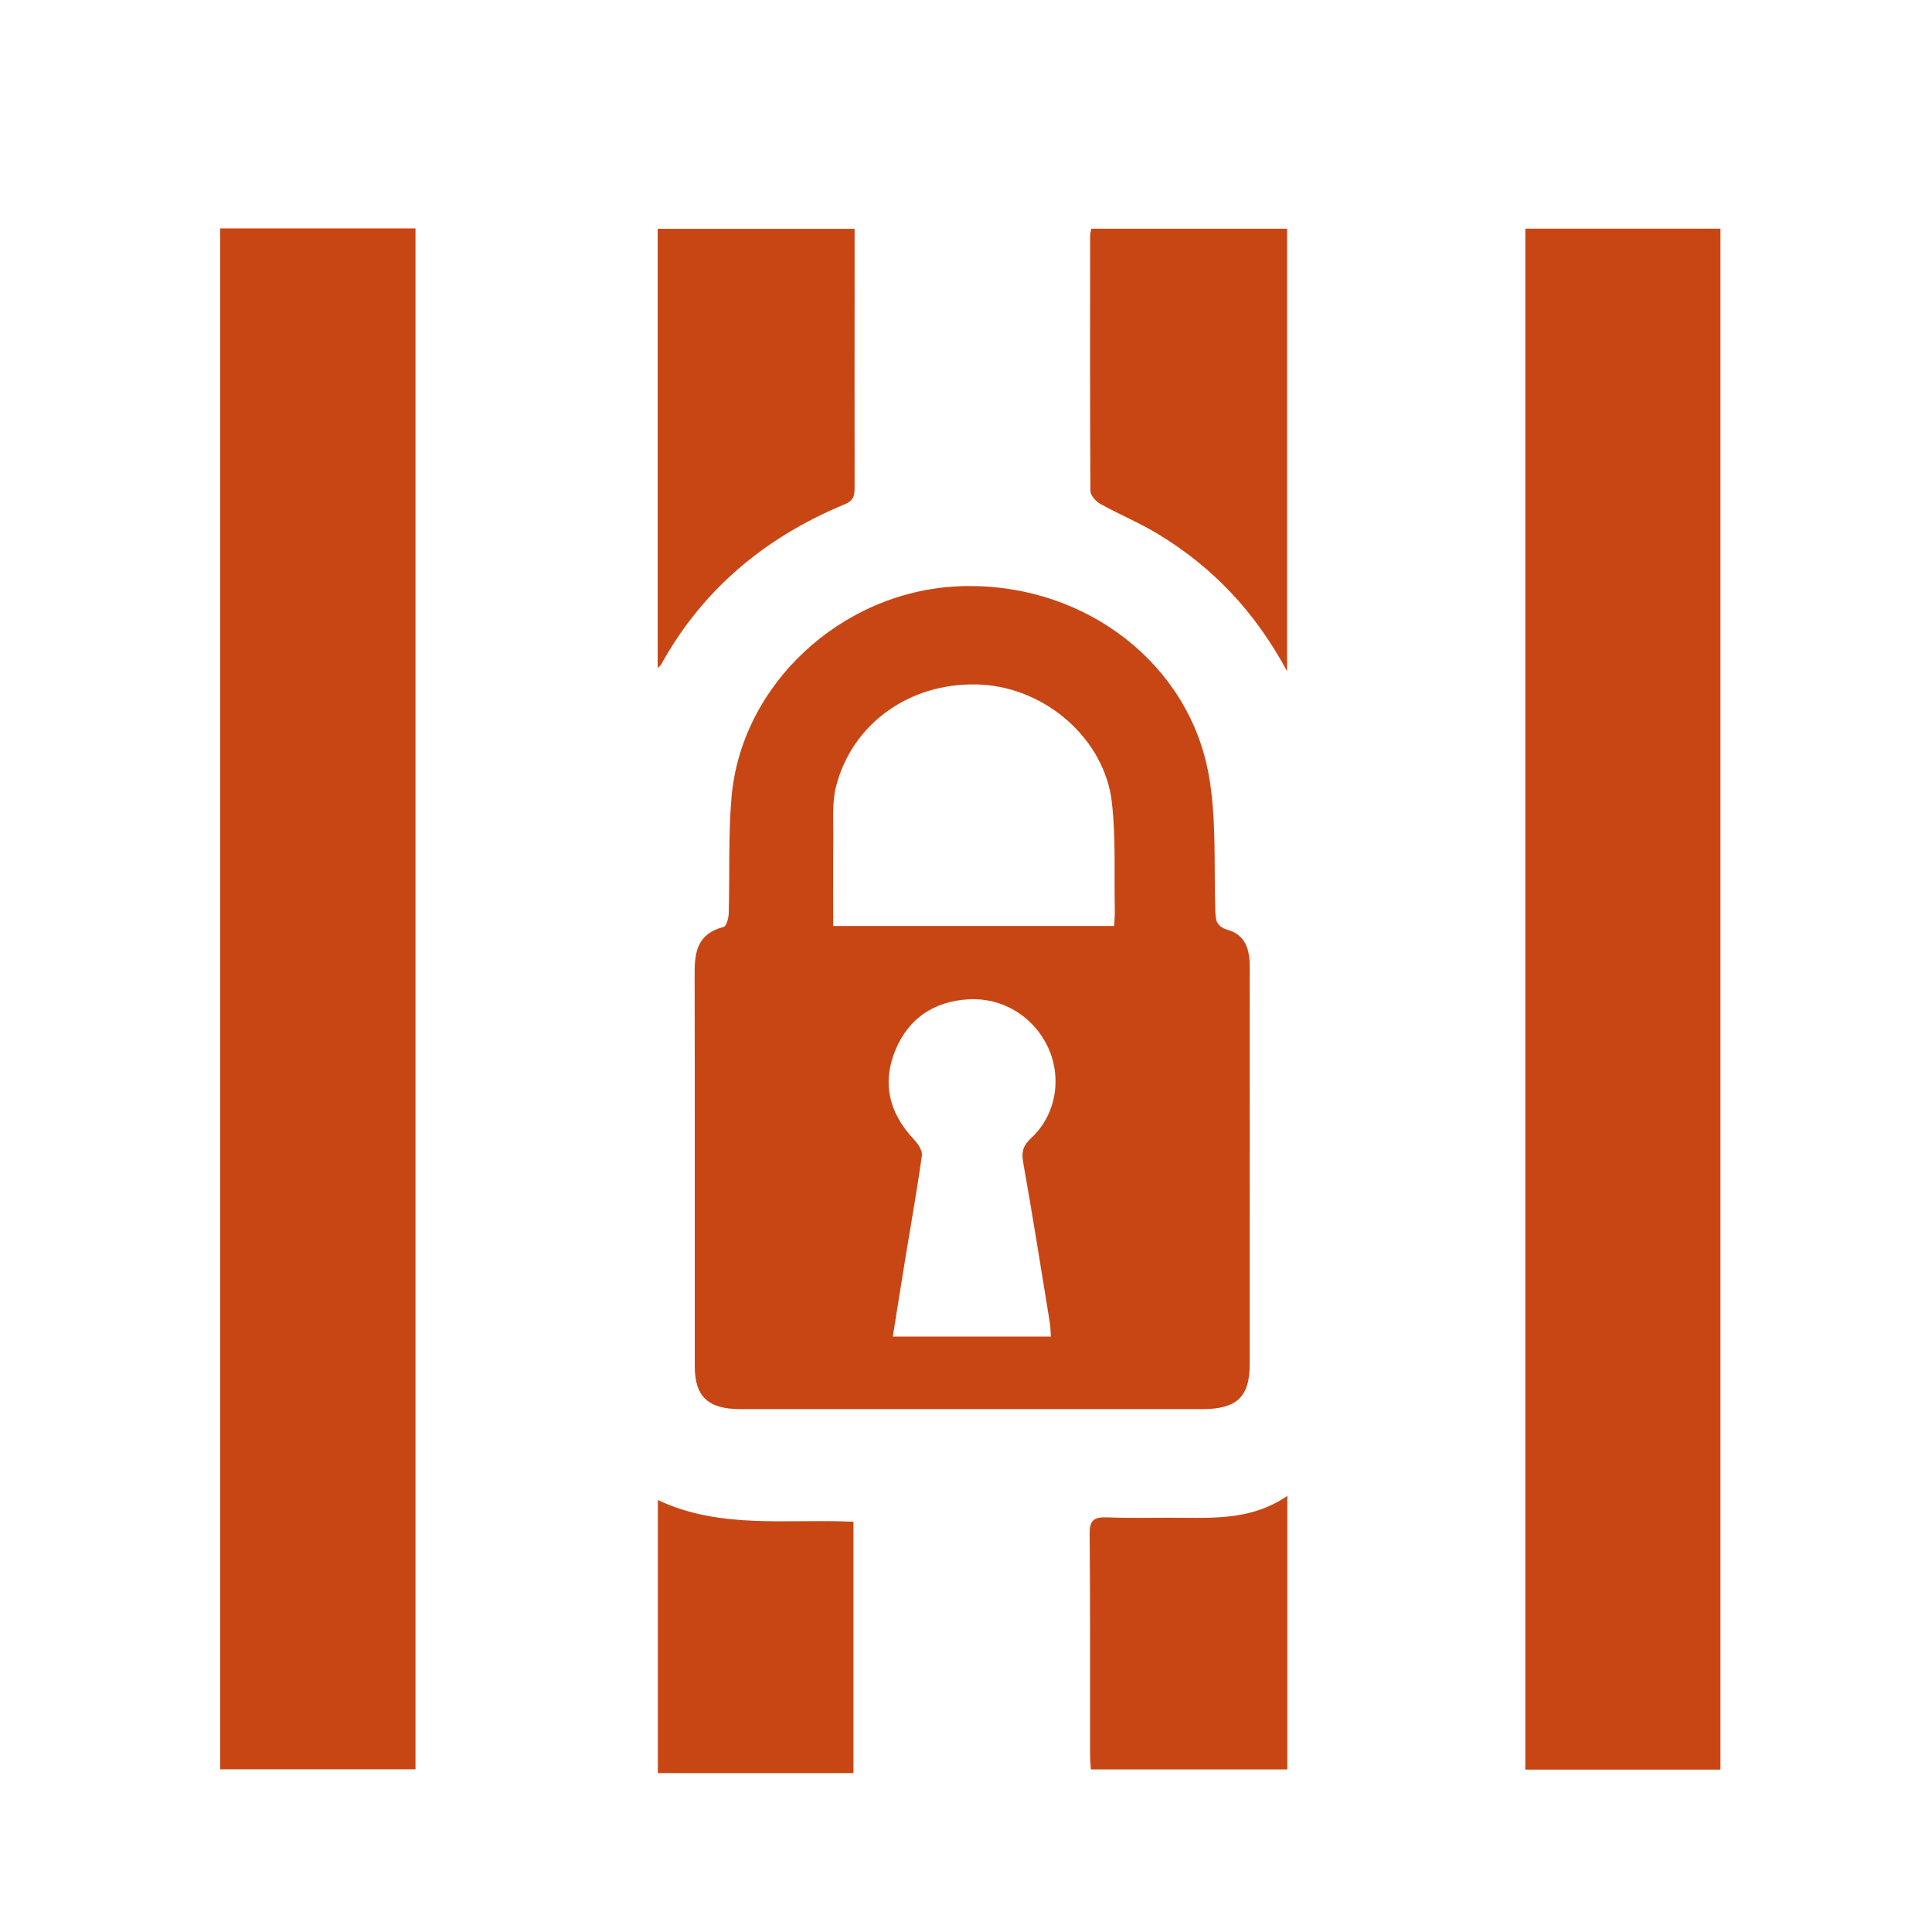
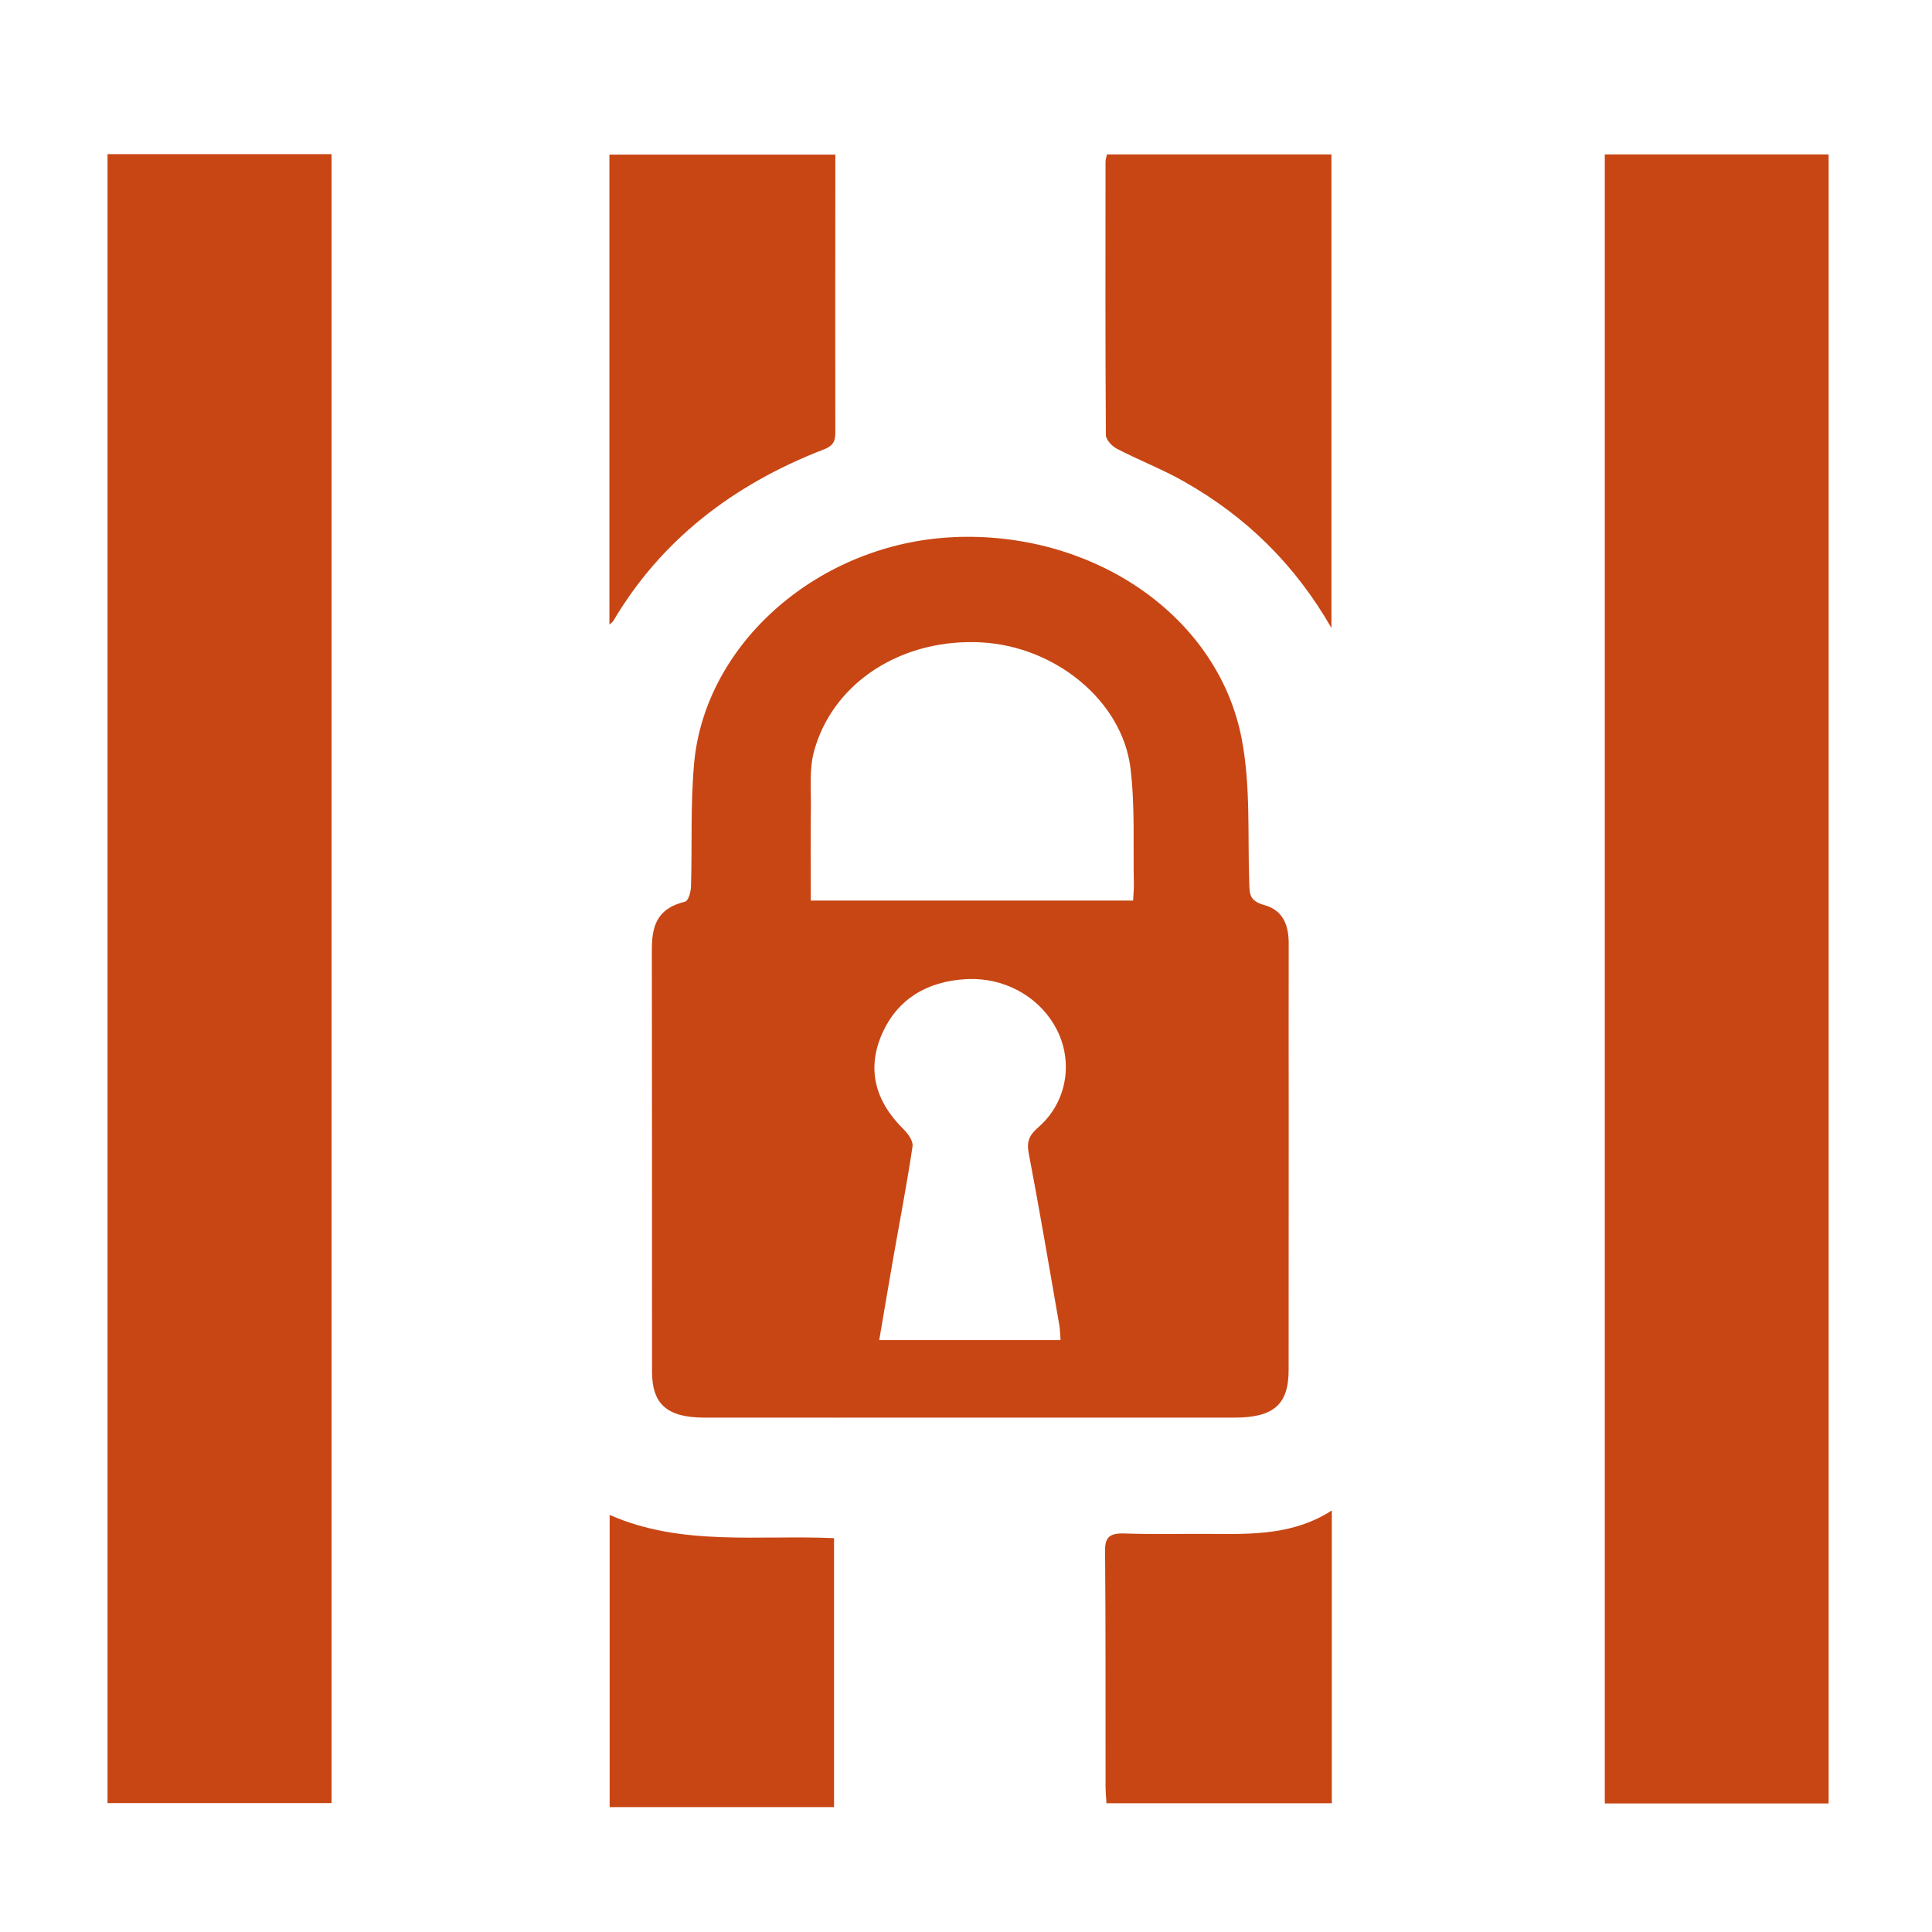
- <svg xmlns="http://www.w3.org/2000/svg" width="32" height="32" id="svg12796" version="1.1" viewBox="0 0 32 32">
+ <svg xmlns="http://www.w3.org/2000/svg" width="1000" height="1000" id="svg12796" version="1.1" viewBox="0 0 1000 1000">
  <defs id="defs12798" />
-   <g id="layer1">
-     <path d="m 3.647,3.783 0,25.522 3.235,0 0,-25.522 -3.235,0 z m 14.429,0.004 c -0.01,0.048 -0.02,0.08 -0.02,0.113 -0.001,1.41 -0.004,2.819 0.005,4.229 0,0.074 0.086,0.173 0.16,0.215 0.316,0.176 0.656,0.317 0.964,0.504 0.91,0.552 1.608,1.292 2.133,2.27 l 0,-7.33 -3.242,0 z m 7.188,0 0,25.523 3.232,0 0,-25.523 -3.232,0 z m -14.371,0.003 0,7.275 c 0.033,-0.033 0.048,-0.043 0.056,-0.056 0.678,-1.23 1.706,-2.103 3.043,-2.657 0.15,-0.062 0.163,-0.149 0.163,-0.276 -0.002,-1.214 -0.001,-2.428 0,-3.642 l 0,-0.644 -3.261,0 -5.3e-4,0 z m 5.158,5.916 -5.42e-4,5.74e-4 c -0.063,0 -0.126,0.001 -0.189,0.005 -1.93,0.092 -3.587,1.626 -3.746,3.502 -0.054,0.633 -0.027,1.273 -0.045,1.909 -0.002,0.081 -0.038,0.219 -0.086,0.231 -0.425,0.109 -0.48,0.406 -0.479,0.753 0.004,2.174 0.001,4.348 0.002,6.522 0,0.503 0.22,0.71 0.754,0.711 1.275,0.001 2.551,0 3.827,0 l 3.827,0 c 0.567,0 0.783,-0.203 0.783,-0.735 0,-1.299 0.001,-2.599 0.001,-3.898 0,-0.9 -0.002,-1.8 0,-2.701 0.001,-0.267 -0.069,-0.517 -0.352,-0.6 -0.216,-0.064 -0.212,-0.174 -0.218,-0.334 -0.025,-0.746 0.022,-1.504 -0.108,-2.233 -0.328,-1.845 -2.028,-3.14 -3.972,-3.132 z m 0.1,1.63 c 0.035,6.15e-4 0.071,0.001 0.106,0.004 1.072,0.06 2.04,0.905 2.159,1.95 0.068,0.597 0.036,1.204 0.049,1.806 0.001,0.075 -0.007,0.15 -0.011,0.241 l -4.653,0 c 0,-0.495 -0.005,-0.968 0.001,-1.443 0.004,-0.292 -0.025,-0.595 0.047,-0.873 0.258,-0.999 1.148,-1.658 2.197,-1.684 l 0,0 c 0.035,-9.02e-4 0.07,-9.02e-4 0.105,-3.55e-4 z m 0.002,5.214 c 0.517,0.011 0.978,0.319 1.2,0.785 0.242,0.51 0.142,1.129 -0.27,1.511 -0.13,0.121 -0.168,0.223 -0.138,0.395 0.158,0.887 0.298,1.776 0.443,2.665 0.011,0.067 0.011,0.135 0.018,0.232 -0.876,0 -1.727,1.4e-5 -2.618,0 0.072,-0.448 0.139,-0.881 0.21,-1.312 0.092,-0.562 0.193,-1.122 0.271,-1.686 0.012,-0.084 -0.065,-0.197 -0.133,-0.269 -0.416,-0.442 -0.53,-0.943 -0.301,-1.488 0.213,-0.507 0.628,-0.8 1.214,-0.832 0.035,-0.001 0.07,-0.003 0.104,-0.001 l 0,-3.55e-4 z m 5.169,8.226 0,0 c -0.537,0.373 -1.128,0.37 -1.721,0.363 -0.422,-0.004 -0.844,0.01 -1.266,-0.007 -0.223,-0.008 -0.289,0.057 -0.287,0.27 0.011,1.213 0.005,2.427 0.007,3.64 0,0.089 0.008,0.178 0.013,0.265 l 3.254,0 0,-4.532 z m -10.426,0.069 0,4.523 3.24,0 0,-4.163 c -1.097,-0.052 -2.207,0.13 -3.24,-0.36 z" id="path3-5" style="fill:#c84614;fill-opacity:1" />
+   <g id="layer1" transform="translate(0,968)">
+     <path d="m 55.647,-888.217 0,853.499 115.969,0 0,-853.499 -115.969,0 z m 517.305,0.137 c -0.344,1.594 -0.725,2.685 -0.734,3.763 -0.043,47.137 -0.129,94.279 0.172,141.416 0,2.466 3.067,5.796 5.738,7.186 11.34,5.895 23.519,10.598 34.561,16.853 32.607,18.467 57.662,43.19 76.468,75.914 l 0,-245.131 -116.225,0 z m 257.687,0 0,853.546 115.856,0 0,-853.546 -115.856,0 z m -515.209,0.091 0,243.29 c 1.186,-1.105 1.734,-1.425 2.002,-1.881 24.293,-41.145 61.178,-70.343 109.099,-88.847 5.387,-2.078 5.839,-4.986 5.829,-9.215 -0.086,-40.6 -0.043,-81.203 0,-121.803 l 0,-21.541 -116.911,0 -0.019,0 z m 184.917,197.825 -0.019,0.019 c -2.248,0 -4.503,0.047 -6.768,0.184 -69.177,3.069 -128.602,54.387 -134.293,117.105 -1.92,21.177 -0.962,42.559 -1.614,63.833 -0.086,2.704 -1.346,7.321 -3.076,7.737 -15.22,3.631 -17.2,13.572 -17.179,25.174 0.129,72.7 0.043,145.41 0.086,218.106 0,16.833 7.88,23.734 27.037,23.762 45.727,0.047 91.455,0 137.187,0 l 137.198,0 c 20.329,0 28.071,-6.774 28.081,-24.571 0,-43.448 0.043,-86.908 0.043,-130.352 0,-30.111 -0.086,-60.21 0,-90.316 0.043,-8.92 -2.481,-17.278 -12.608,-20.053 -7.759,-2.128 -7.608,-5.817 -7.802,-11.172 -0.889,-24.935 0.777,-50.29 -3.879,-74.689 -11.761,-61.711 -72.71,-105.023 -142.413,-104.745 z m 3.59,54.518 c 1.268,0.021 2.537,0.047 3.814,0.137 38.429,1.991 73.153,30.254 77.389,65.203 2.425,19.954 1.307,40.25 1.739,60.388 0.043,2.498 -0.258,5.001 -0.388,8.062 l -166.833,0 c 0,-16.537 -0.172,-32.387 0.043,-48.241 0.129,-9.765 -0.897,-19.895 1.678,-29.208 9.247,-33.409 41.153,-55.432 78.78,-56.312 l 0,0 c 1.256,-0.03 2.515,-0.03 3.779,-0.012 z m 0.086,174.374 c 18.551,0.366 35.073,10.655 43.009,26.267 8.66,17.068 5.081,37.758 -9.663,50.532 -4.67,4.06 -6.031,7.464 -4.937,13.221 5.665,29.649 10.685,59.393 15.868,89.115 0.388,2.224 0.388,4.498 0.656,7.756 -31.419,0 -61.898,4.7e-4 -93.871,0 2.567,-14.995 4.982,-29.446 7.516,-43.879 3.292,-18.781 6.929,-37.53 9.725,-56.366 0.431,-2.795 -2.325,-6.584 -4.763,-8.99 -14.932,-14.769 -19.01,-31.547 -10.8,-49.764 7.649,-16.967 22.522,-26.766 43.532,-27.828 1.251,-0.047 2.494,-0.09 3.732,-0.047 l 0,-0.012 z m 185.313,275.085 0,0 c -19.246,12.461 -40.436,12.357 -61.692,12.145 -15.126,-0.137 -30.265,0.321 -45.37,-0.227 -8.005,-0.274 -10.361,1.9 -10.298,9.034 0.388,40.577 0.172,81.155 0.258,121.732 0,2.978 0.301,5.952 0.47,8.855 l 116.644,0 0,-151.561 z m -373.781,2.292 0,151.262 116.145,0 0,-139.224 c -39.335,-1.74 -79.14,4.339 -116.145,-12.038 z" id="path3-5" style="fill:#c84614;fill-opacity:1" />
  </g>
</svg>
